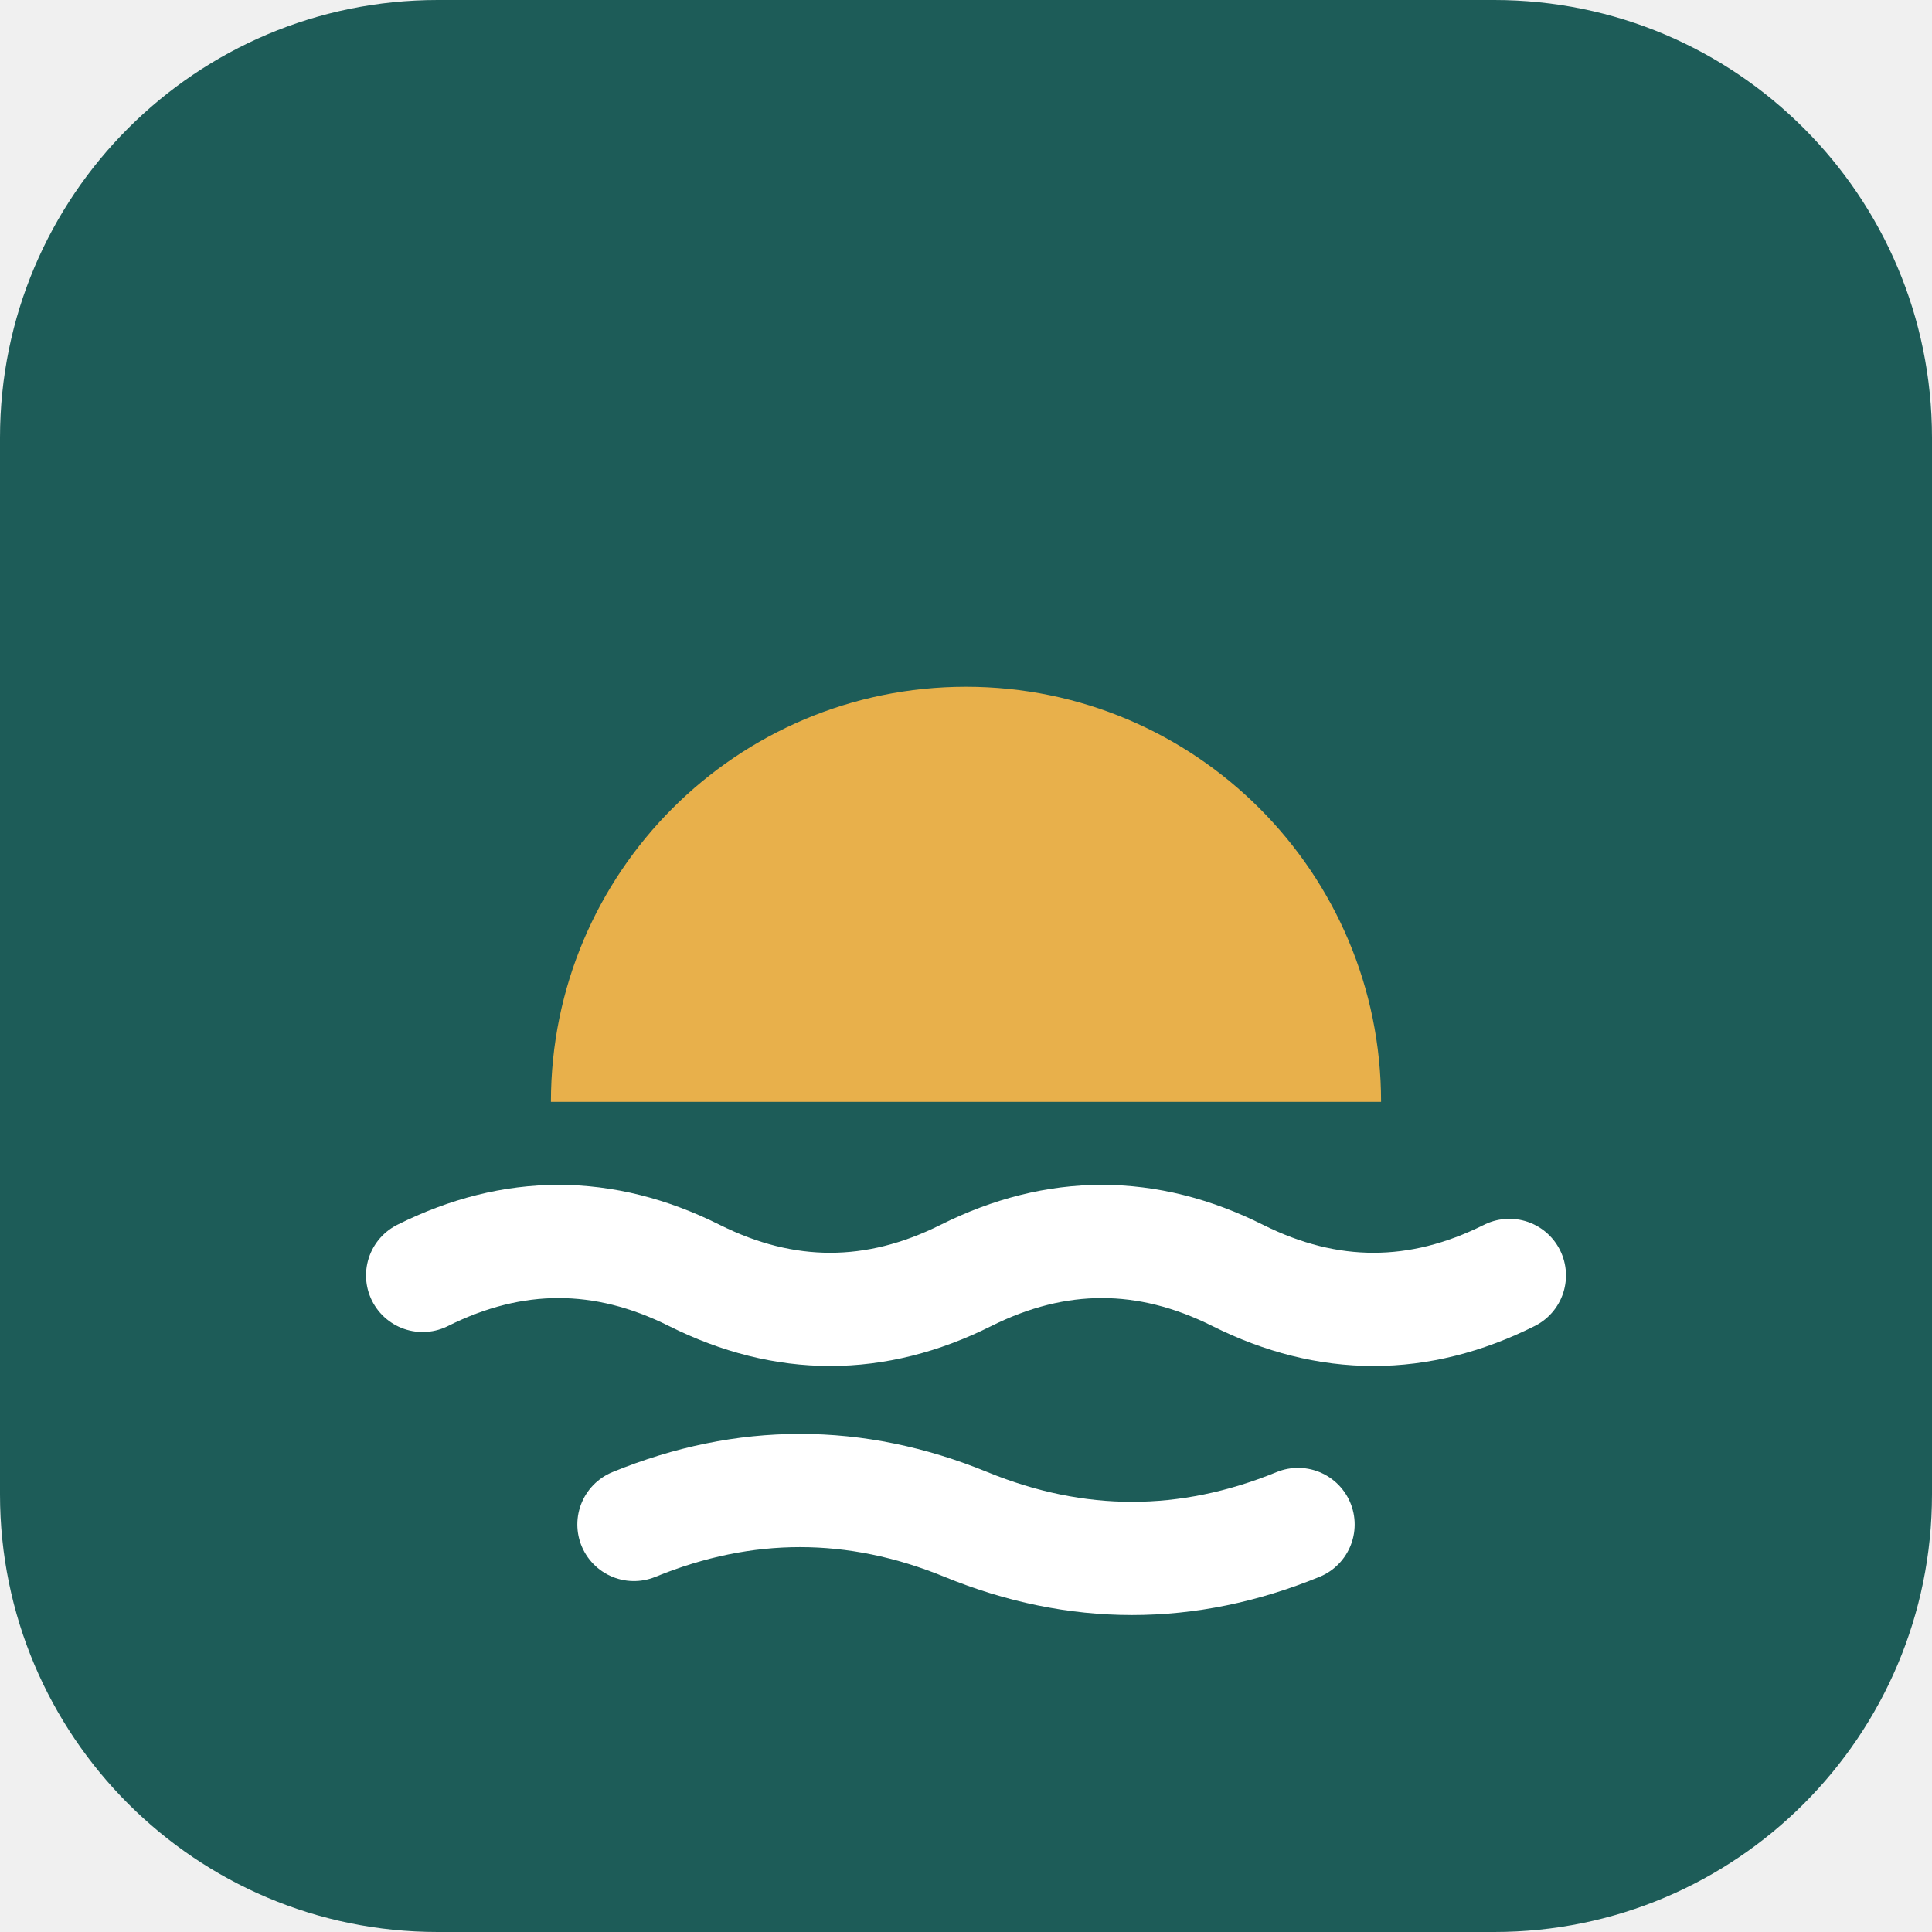
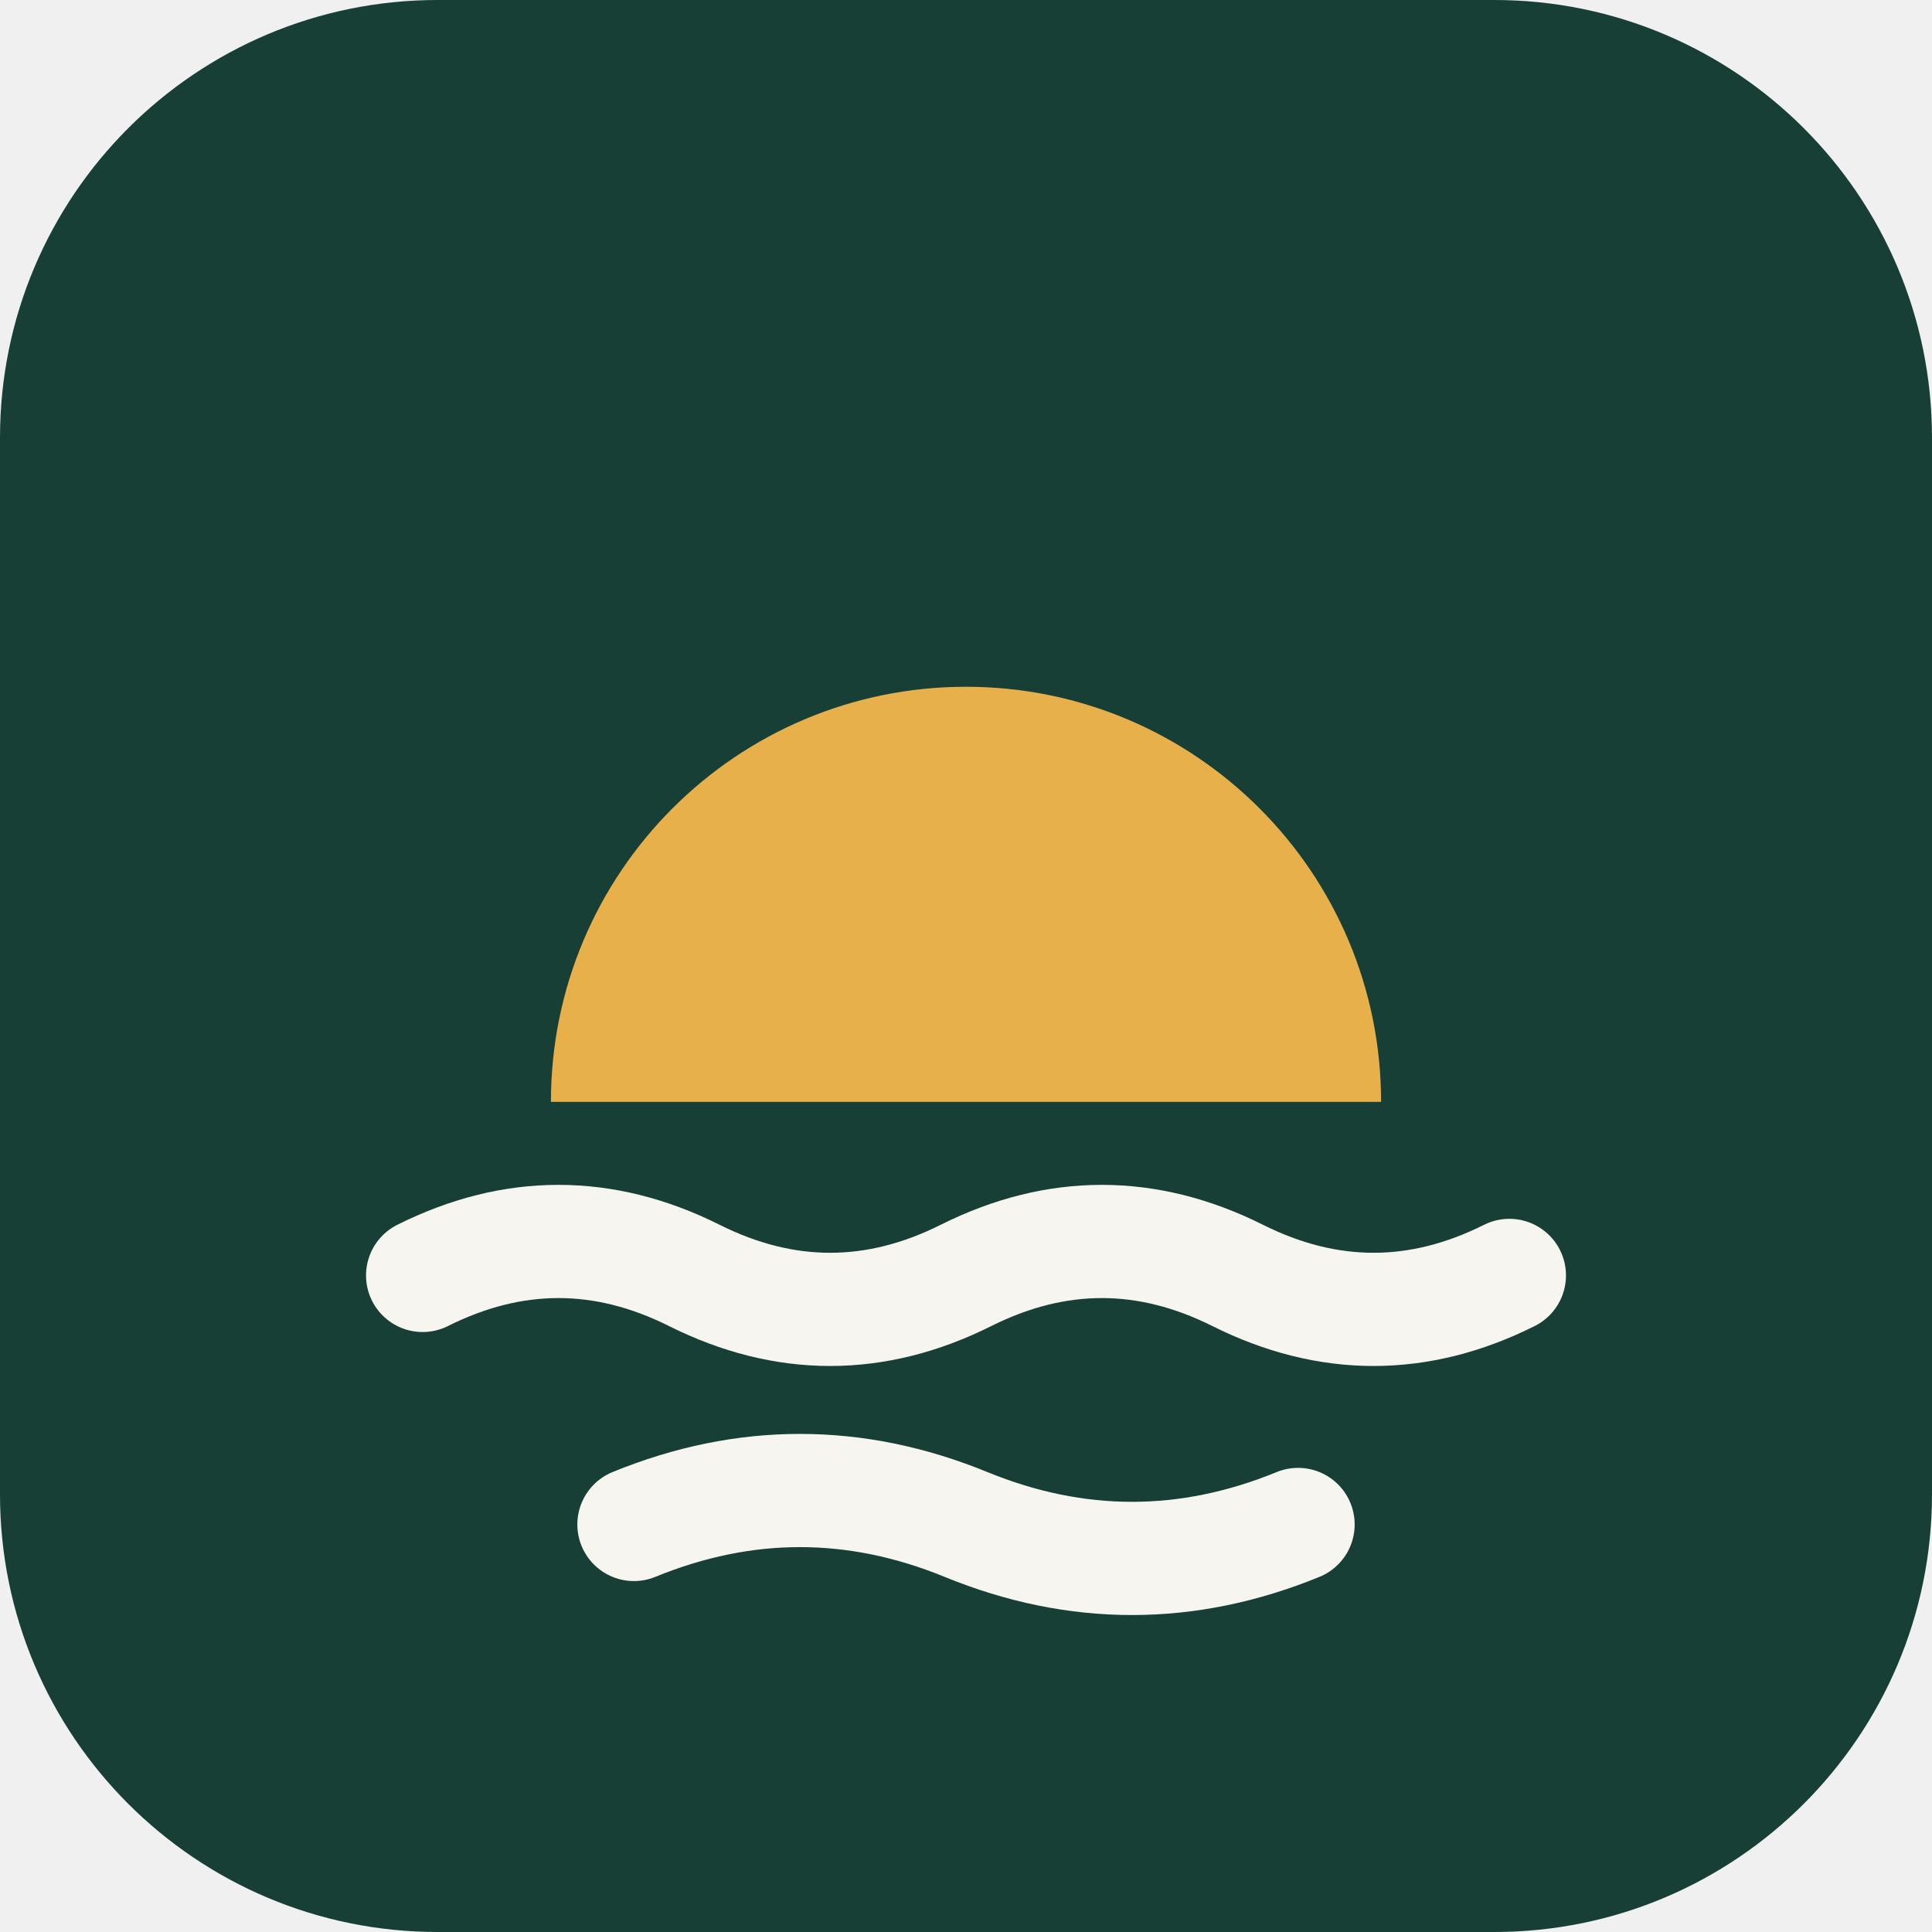
<svg xmlns="http://www.w3.org/2000/svg" viewBox="0 0 512 512" width="512" height="512" role="img" aria-label="Elora">
-   <rect width="512" height="512" rx="116" fill="#1D5C58" />
+   <rect width="512" height="512" rx="116" fill="#173F35" />
  <path d="M146 292a110 110 0 0 1 220 0z" fill="#E8B04B" />
-   <path d="M112 338q36-18 72 0t72 0t72 0t72 0" fill="none" stroke="#FFFFFF" stroke-width="30" stroke-linecap="round" stroke-linejoin="round" />
-   <path d="M168 404q44-18 88 0t88 0" fill="none" stroke="#FFFFFF" stroke-width="30" stroke-linecap="round" stroke-linejoin="round" />
+   <path d="M112 338q36-18 72 0t72 0t72 0t72 0" fill="none" stroke="#F7F5EF" stroke-width="30" stroke-linecap="round" stroke-linejoin="round" />
+   <path d="M168 404q44-18 88 0t88 0" fill="none" stroke="#F7F5EF" stroke-width="30" stroke-linecap="round" stroke-linejoin="round" />
</svg>
